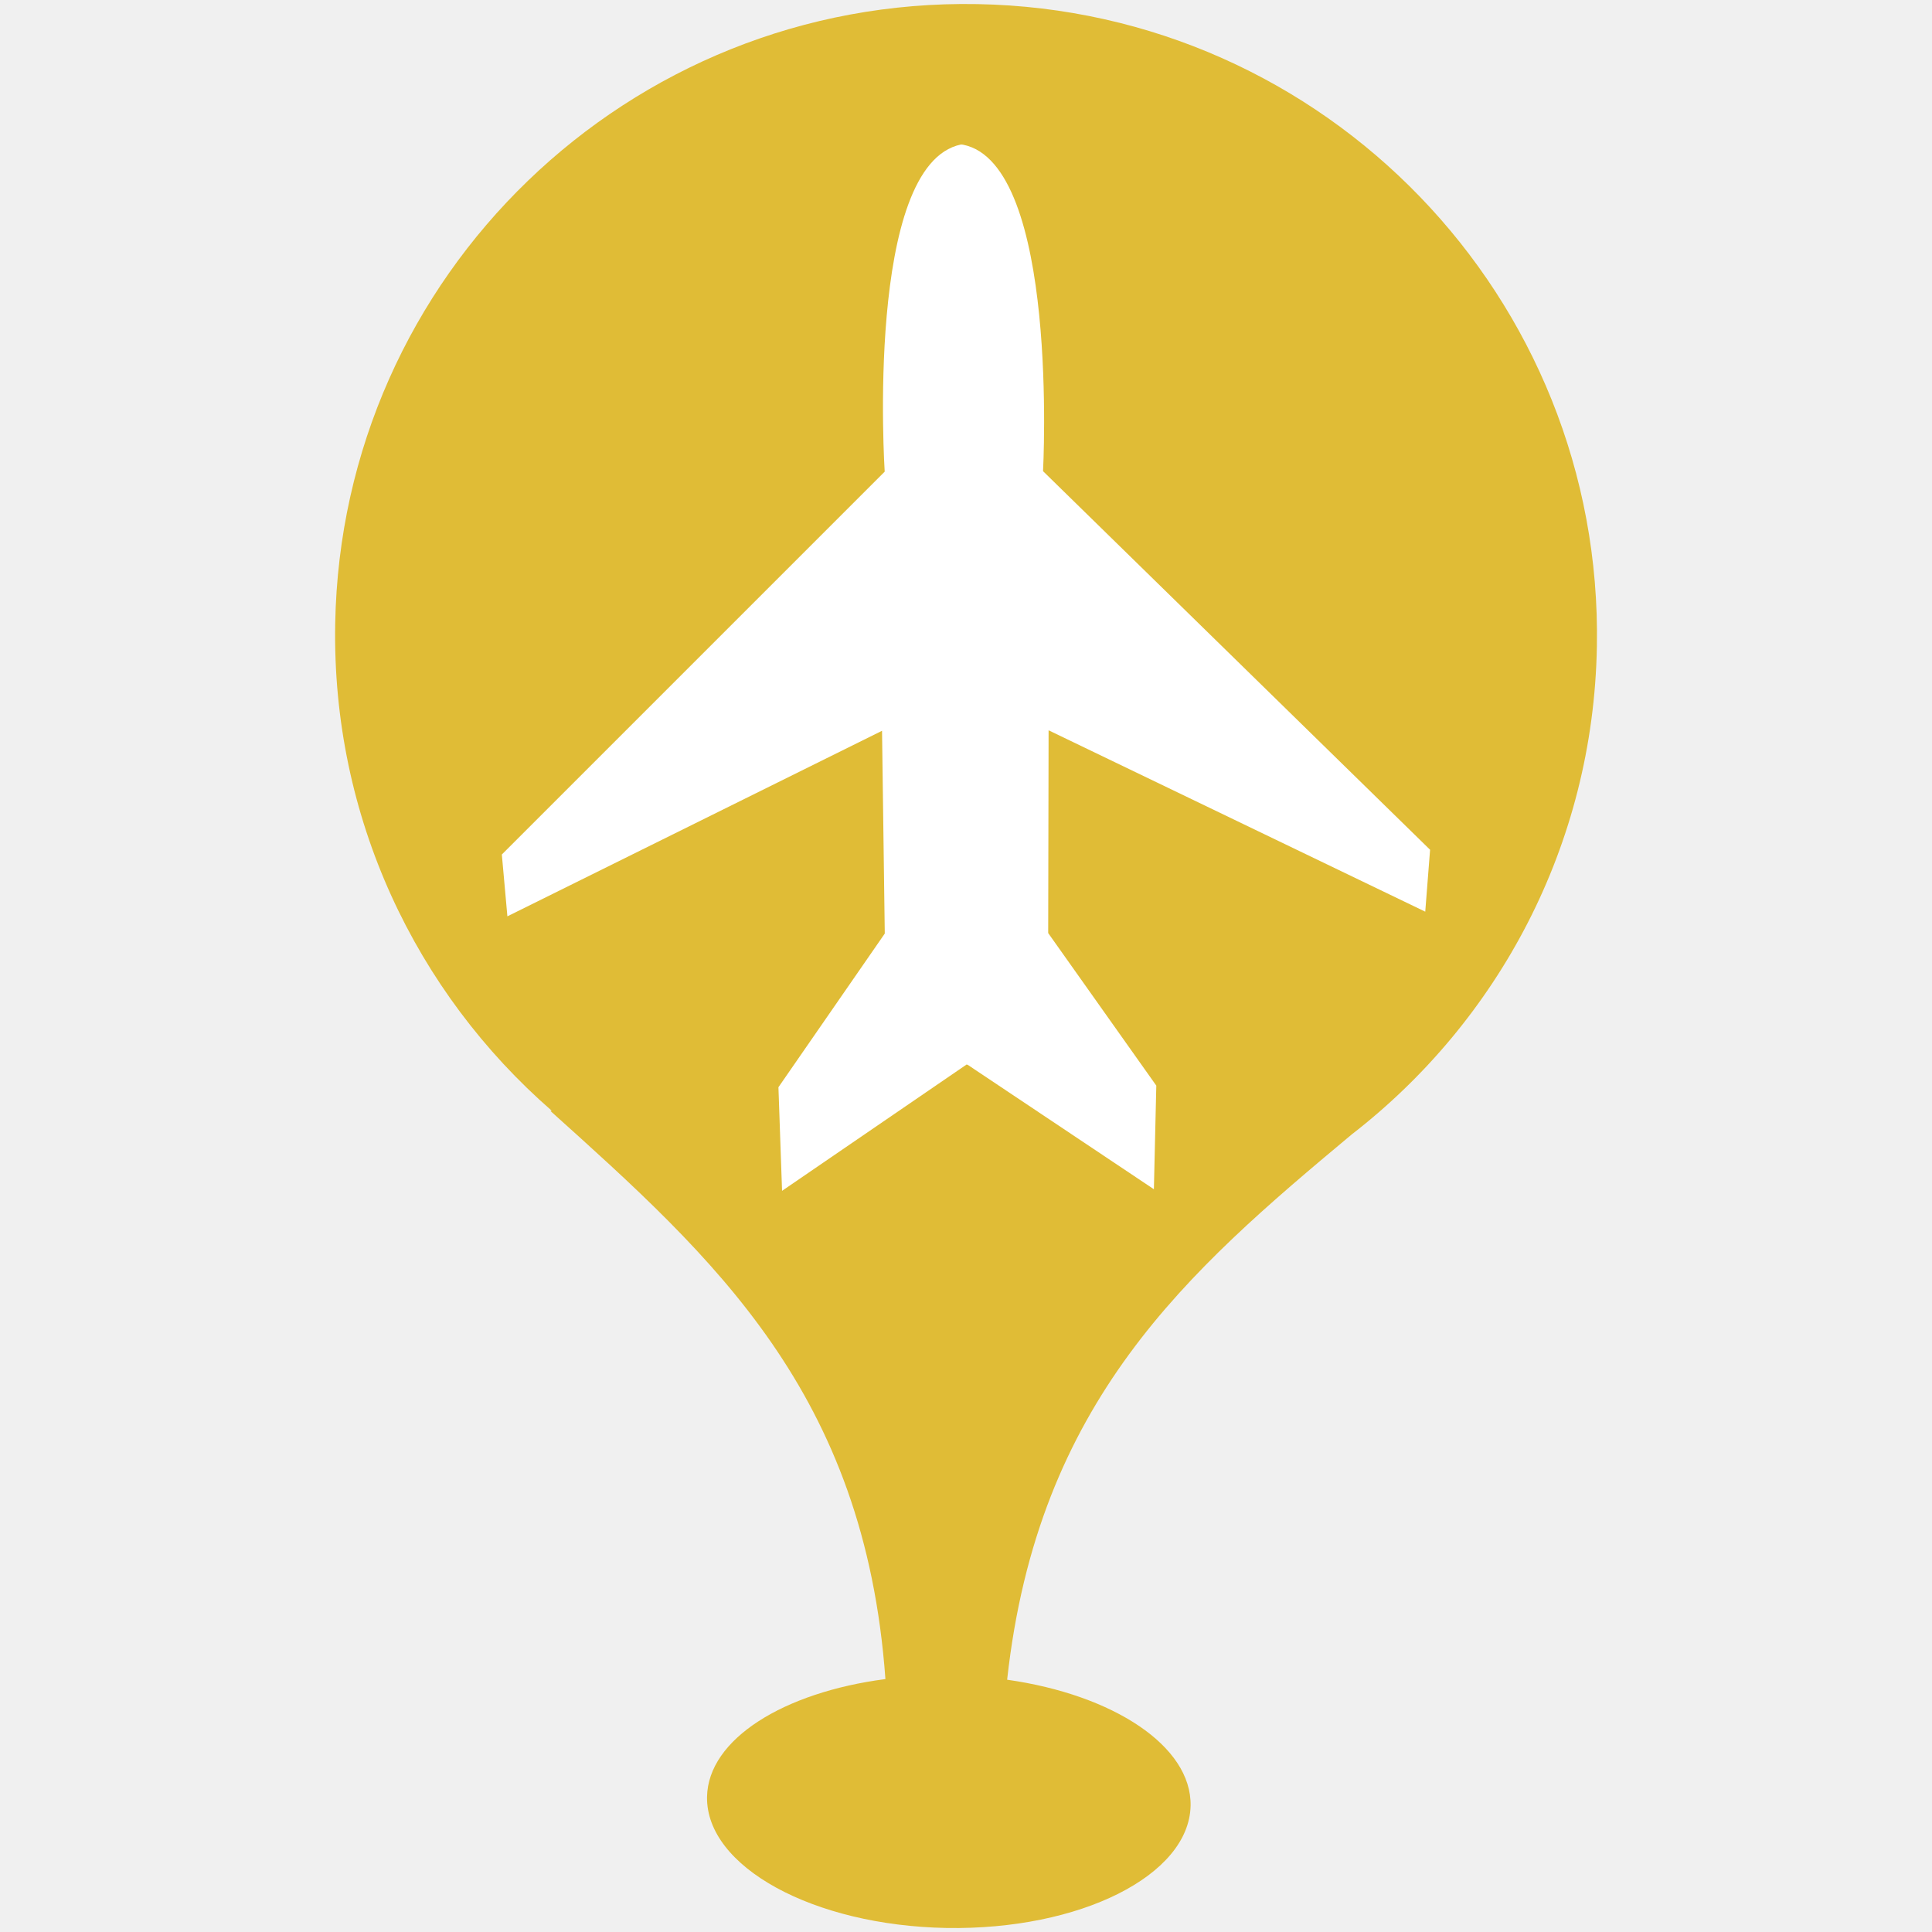
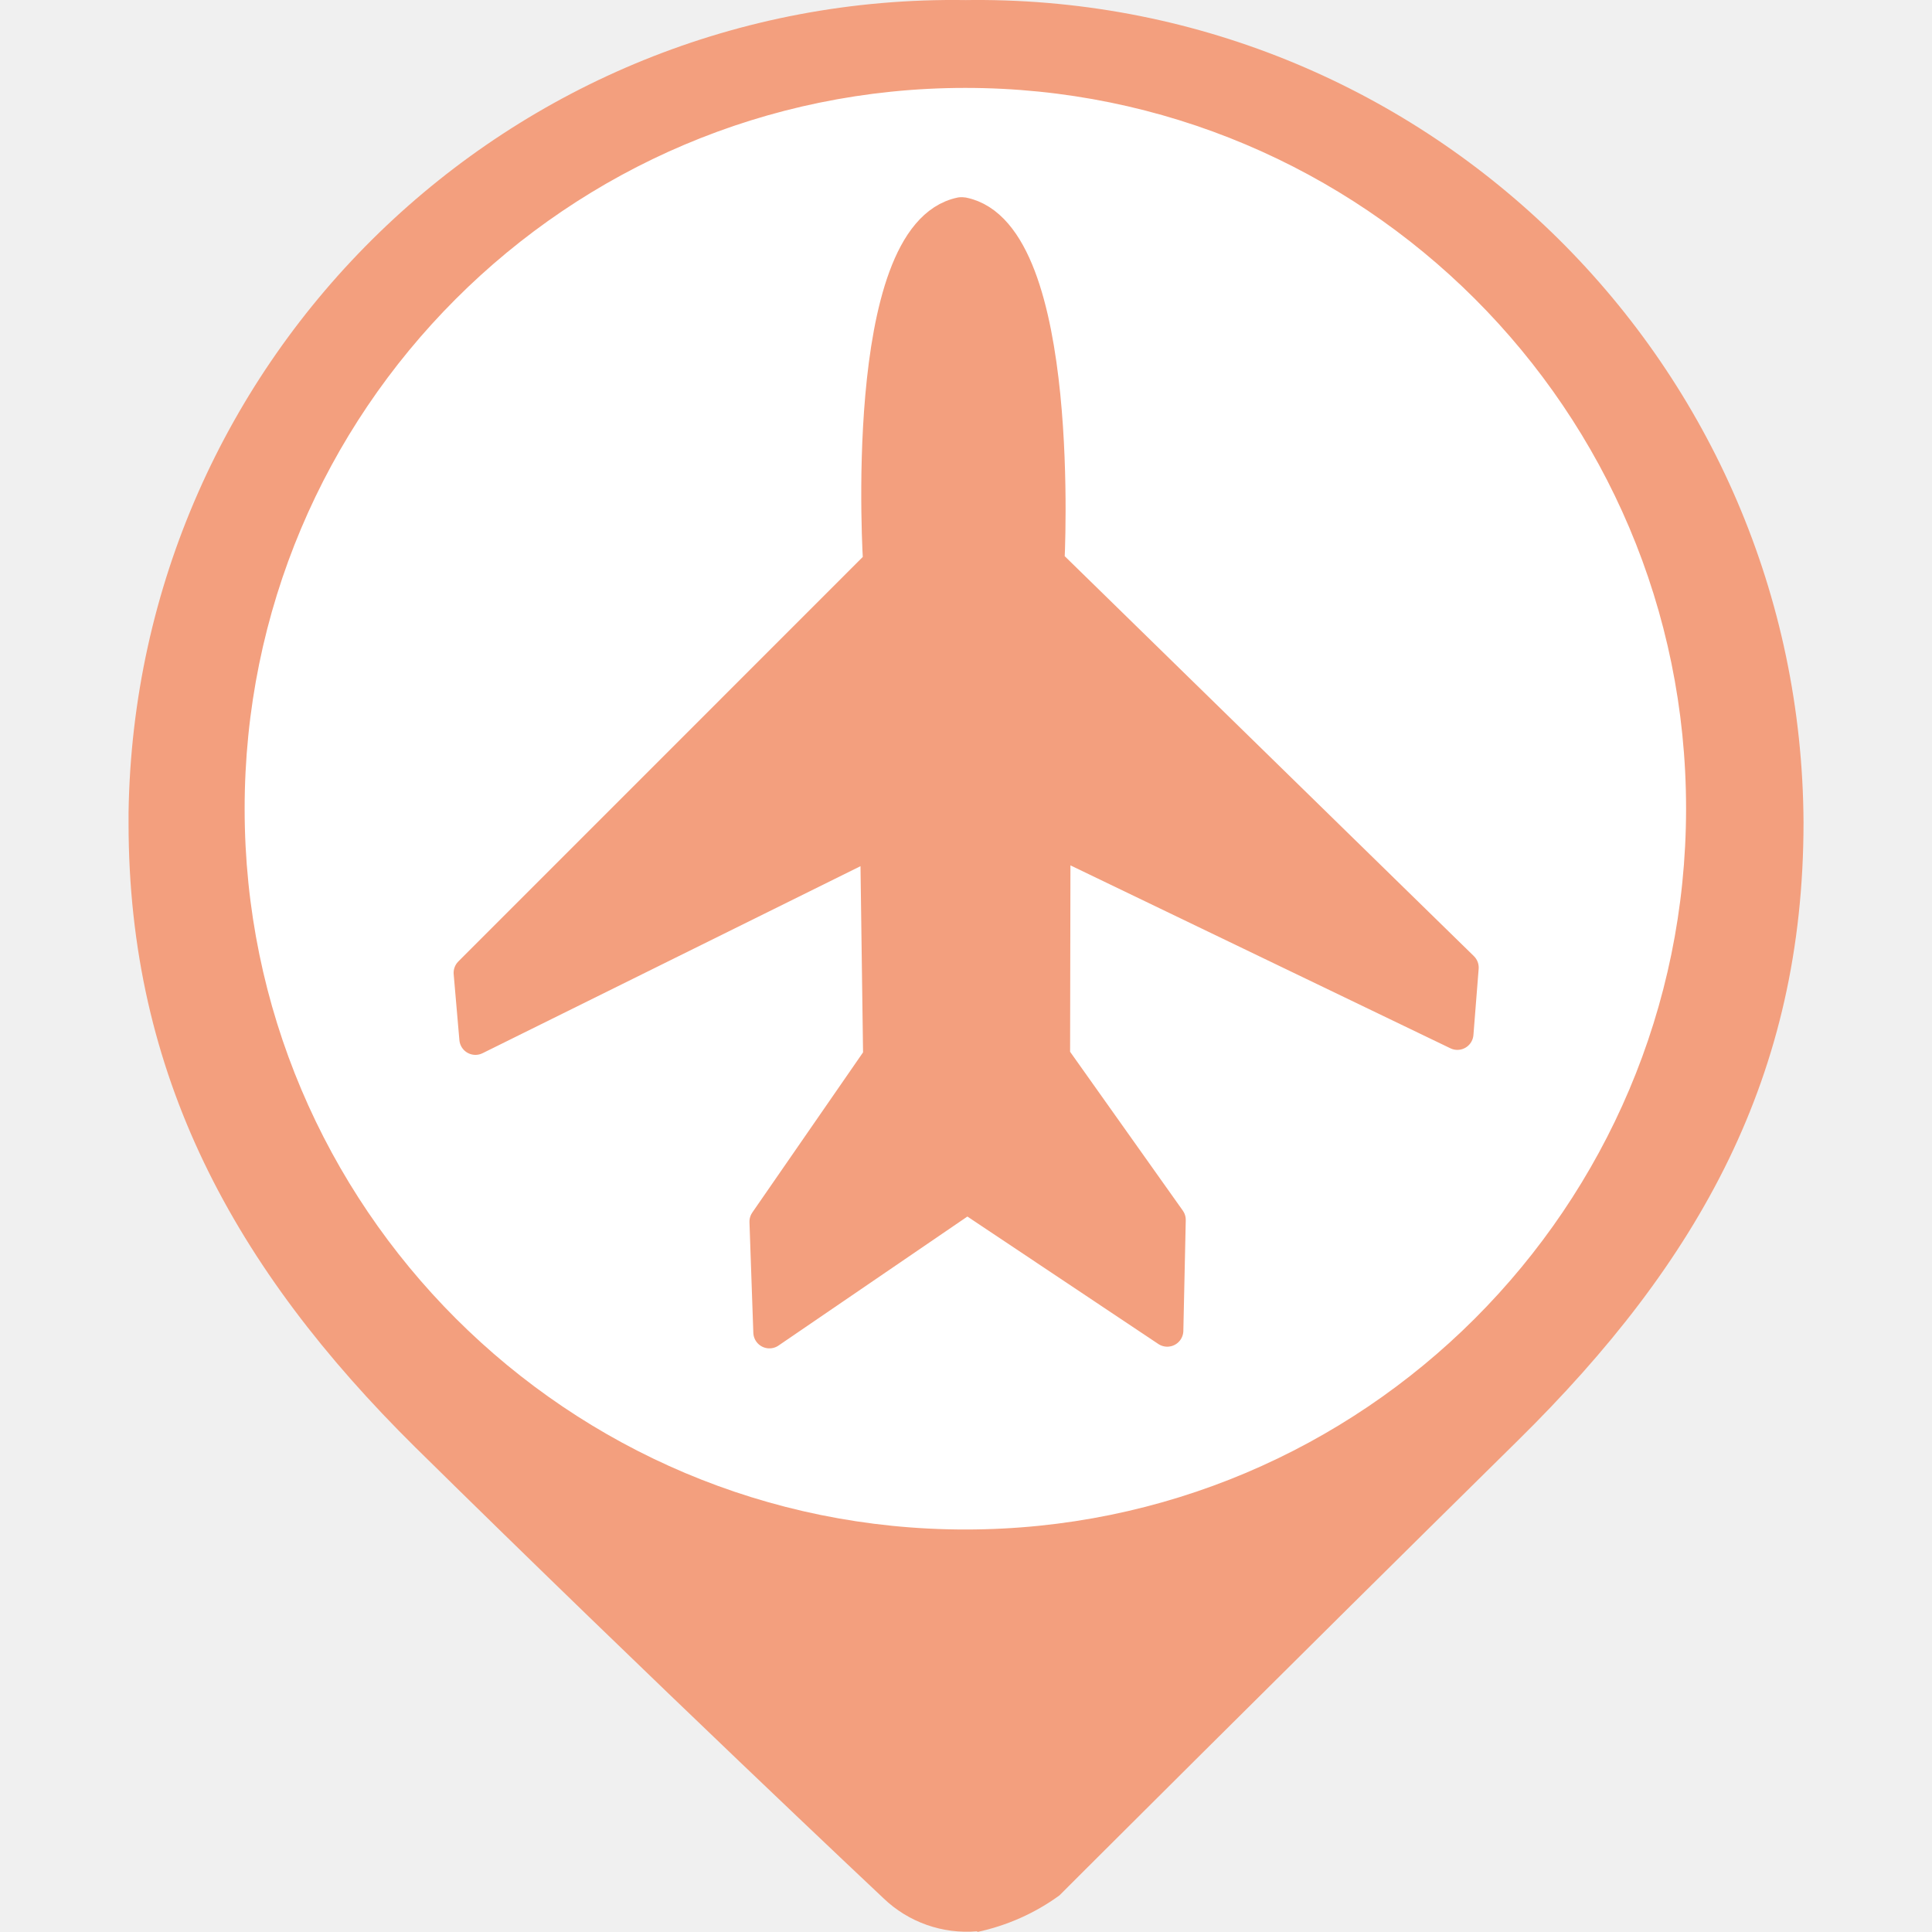
- <svg xmlns="http://www.w3.org/2000/svg" version="1.1" x="0px" y="0px" width="24px" height="24px" viewBox="0 0 24 24" enable-background="new 0 0 24 24" xml:space="preserve">
-   <g id="Capa_1">
-     <path fill="#E0BC36" d="M12.141,0.051C7.813-0.029,4.24,3.418,4.164,7.748c-0.043,2.41,1.004,4.581,2.689,6.049l-0.015,0.004   c2.028,1.824,3.904,3.497,4.161,7.057c-1.264,0.165-2.203,0.745-2.216,1.464c-0.013,0.868,1.318,1.598,2.976,1.628   c1.658,0.028,3.014-0.653,3.031-1.519c0.014-0.741-0.961-1.378-2.279-1.565c0.381-3.462,2.238-5.069,4.281-6.774   c1.816-1.406,3.002-3.589,3.045-6.062C19.915,3.701,16.468,0.128,12.141,0.051" />
+ <svg xmlns="http://www.w3.org/2000/svg" version="1.1" id="Capa_1" x="0px" y="0px" width="24px" height="24px" viewBox="0 0 24 24" enable-background="new 0 0 24 24" xml:space="preserve">
+   <circle fill="#FFFFFF" stroke="#FFFFFF" stroke-miterlimit="10" cx="12.001" cy="10.25" r="9" />
+   <g id="Capa_1_1_" display="none">
+     <circle display="inline" fill="#9A7D22" cx="12" cy="10.4" r="10" />
  </g>
-   <g id="Capa_2">
-     <path fill="#FFFFFF" d="M11.961,1.797c1.201,0.236,0.996,4.056,0.996,4.056l4.808,4.703l-0.06,0.769l-4.679-2.253l-0.005,2.519   l1.343,1.895l-0.03,1.287l-2.312-1.545l-0.015-0.004l-2.292,1.569L9.67,13.506l1.321-1.909l-0.034-2.519l-4.654,2.305l-0.069-0.768   l4.756-4.756c0,0-0.249-3.816,0.948-4.064L11.961,1.797z" />
+   <g id="Capa_3">
+     <path fill="#F39F7E" d="M11.998,0.001L11.998,0.001C6.338-0.084,1.682,4.435,1.597,10.094c0,0.044,0,0.089,0,0.133   c0,3.126,1.311,5.527,3.563,7.753c2.972,2.929,5.813,5.599,5.813,5.599c0.311,0.3,0.737,0.45,1.167,0.412v-0.412l0,0V24   c0.368-0.079,0.715-0.232,1.021-0.455c0,0,2.741-2.74,5.696-5.652c2.254-2.221,3.547-4.533,3.547-7.677   C22.377,4.547,17.76-0.027,12.091,0C12.06,0,12.029,0,11.998,0.001z M11.998,19c-4.946,0.003-8.957-4.004-8.959-8.949   c-0.003-4.945,4.003-8.956,8.948-8.959c4.945-0.002,8.957,4.003,8.958,8.949c0,0.003,0,0.007,0,0.011   C20.941,14.995,16.936,19,11.992,19H11.998z" />
+   </g>
+   <g id="Capa_2_2_">
+     <path fill="#F39F7E" stroke="#F39F7E" stroke-width="0.4" stroke-linejoin="round" stroke-miterlimit="10" d="M11.959,2.65   c1.283,0.254,1.064,4.34,1.064,4.34l5.146,5.03l-0.065,0.822l-5.006-2.41l-0.005,2.697l1.437,2.025l-0.03,1.375l-2.472-1.65   l-0.018-0.004L9.558,16.55L9.51,15.176l1.412-2.042l-0.037-2.694l-4.979,2.464l-0.071-0.819l5.087-5.088   c0,0-0.267-4.082,1.014-4.347H11.959z" />
  </g>
</svg>
